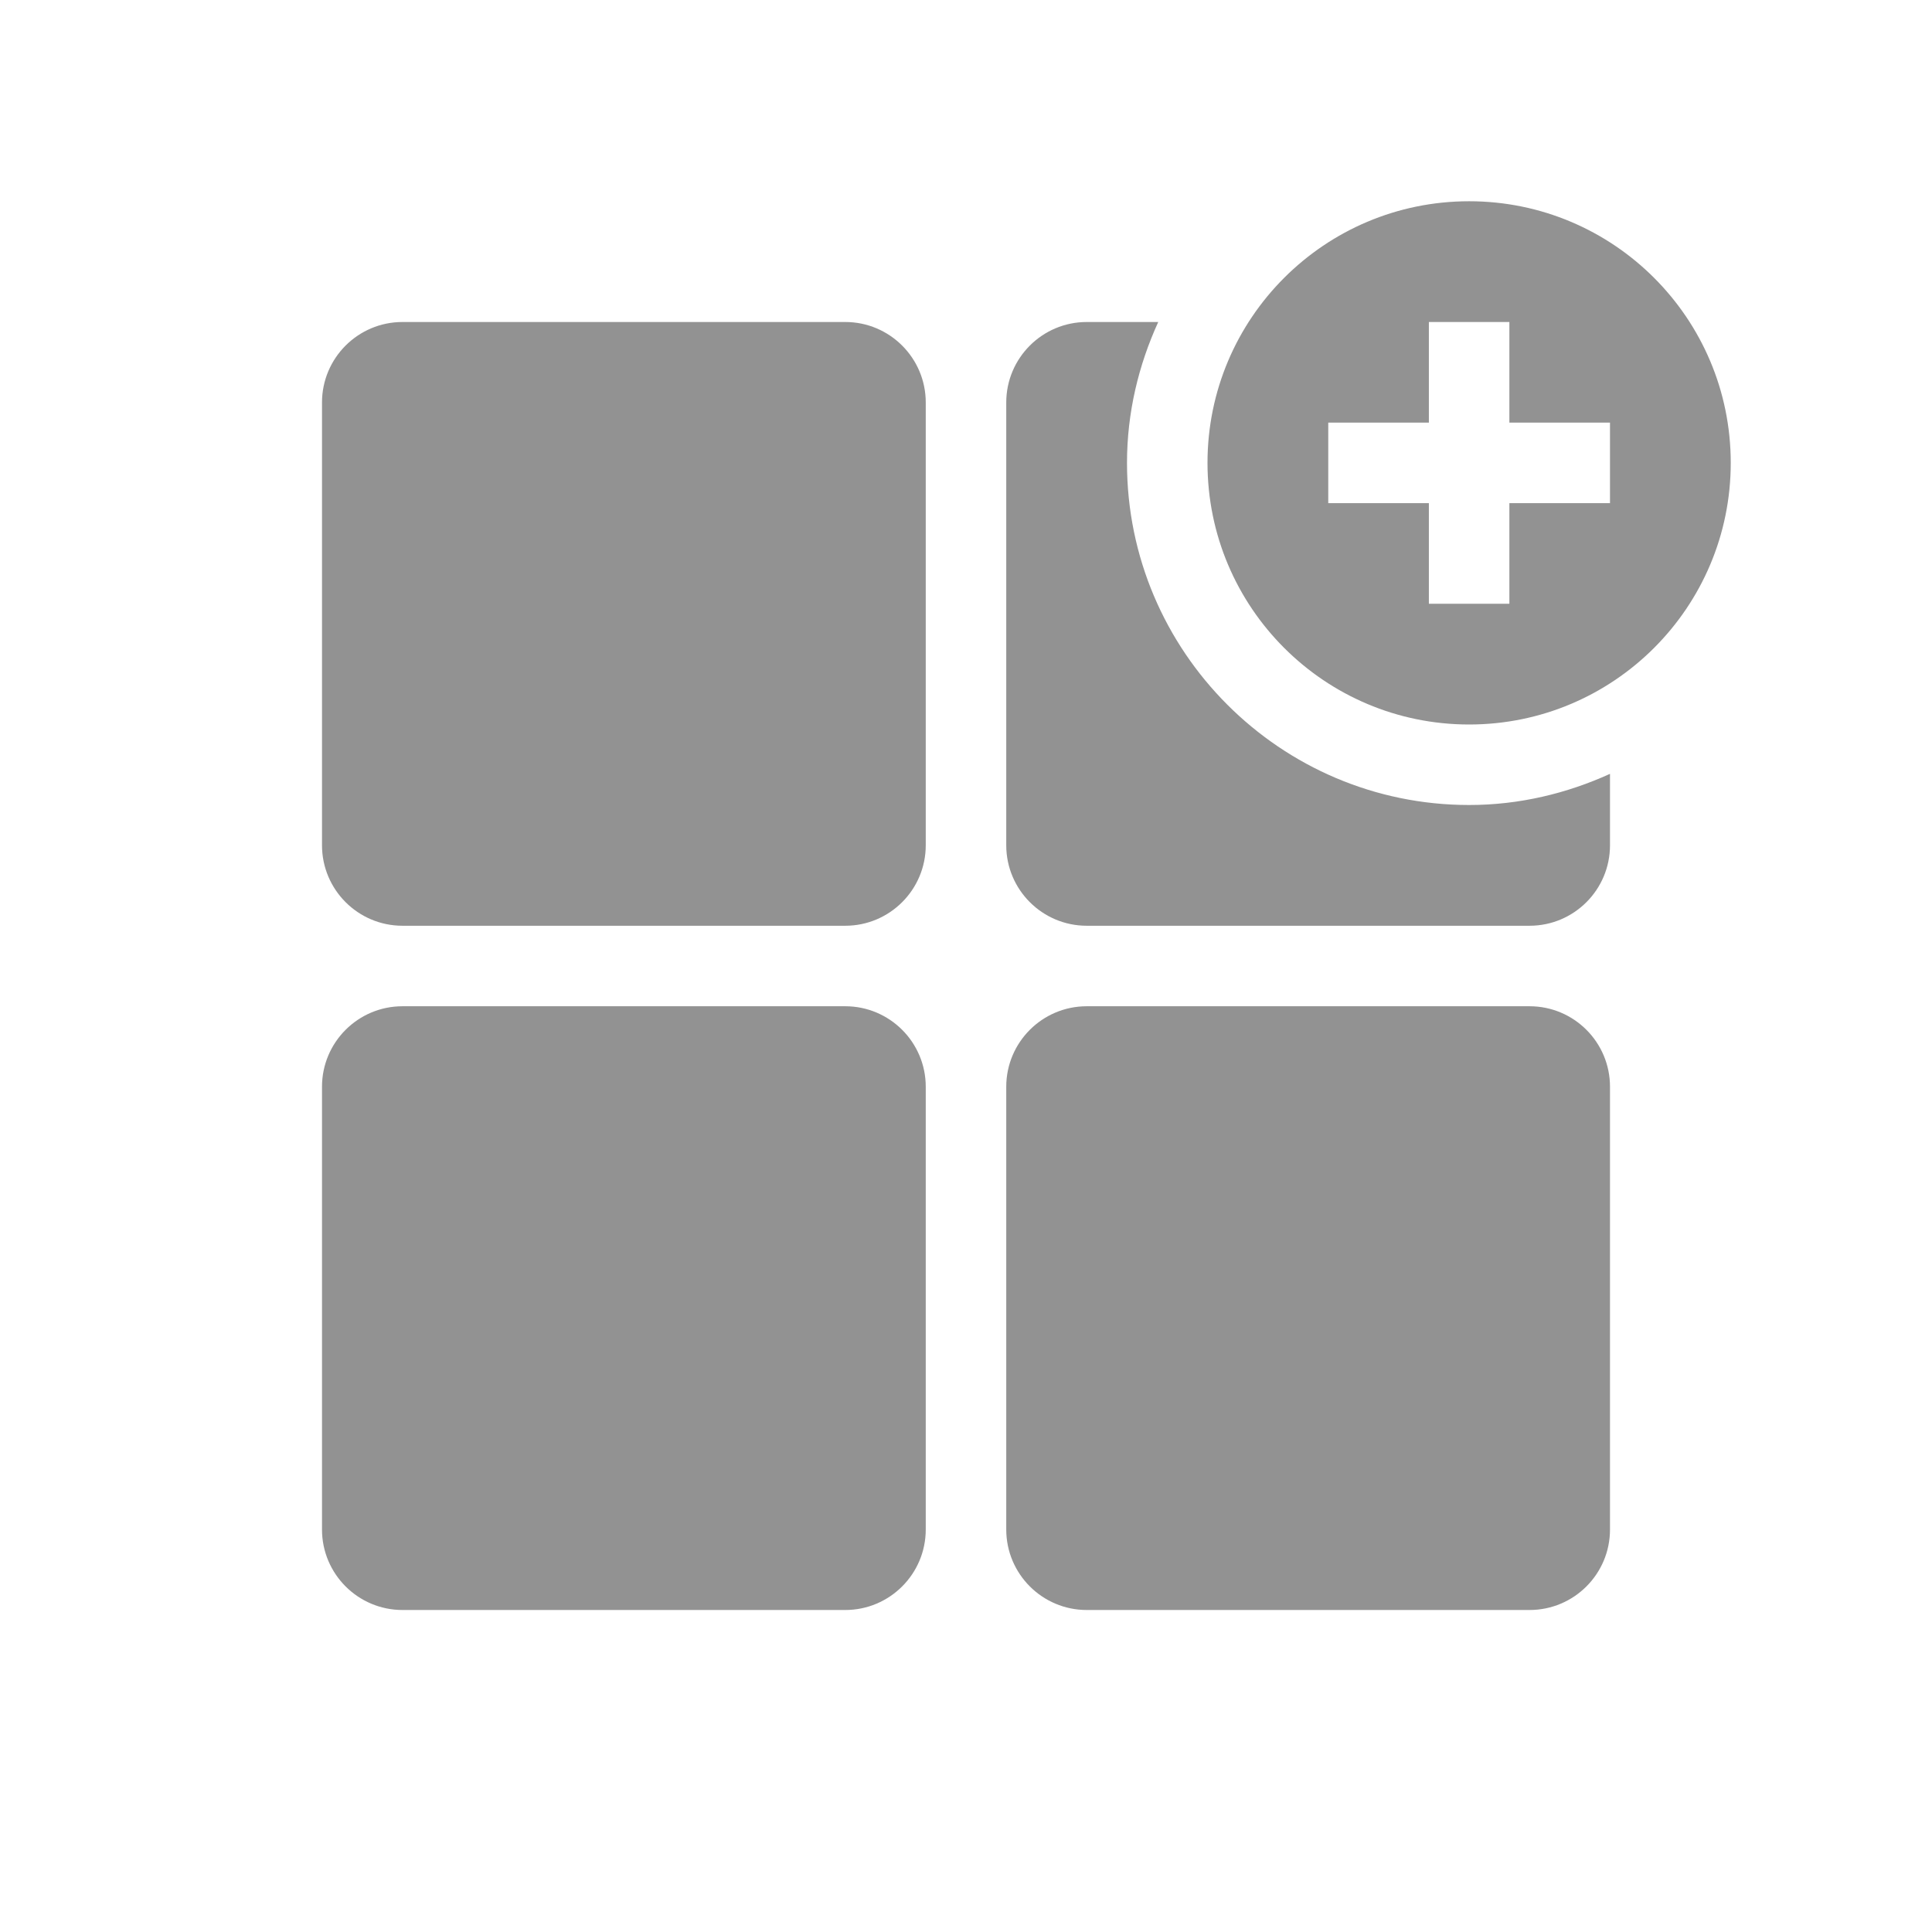
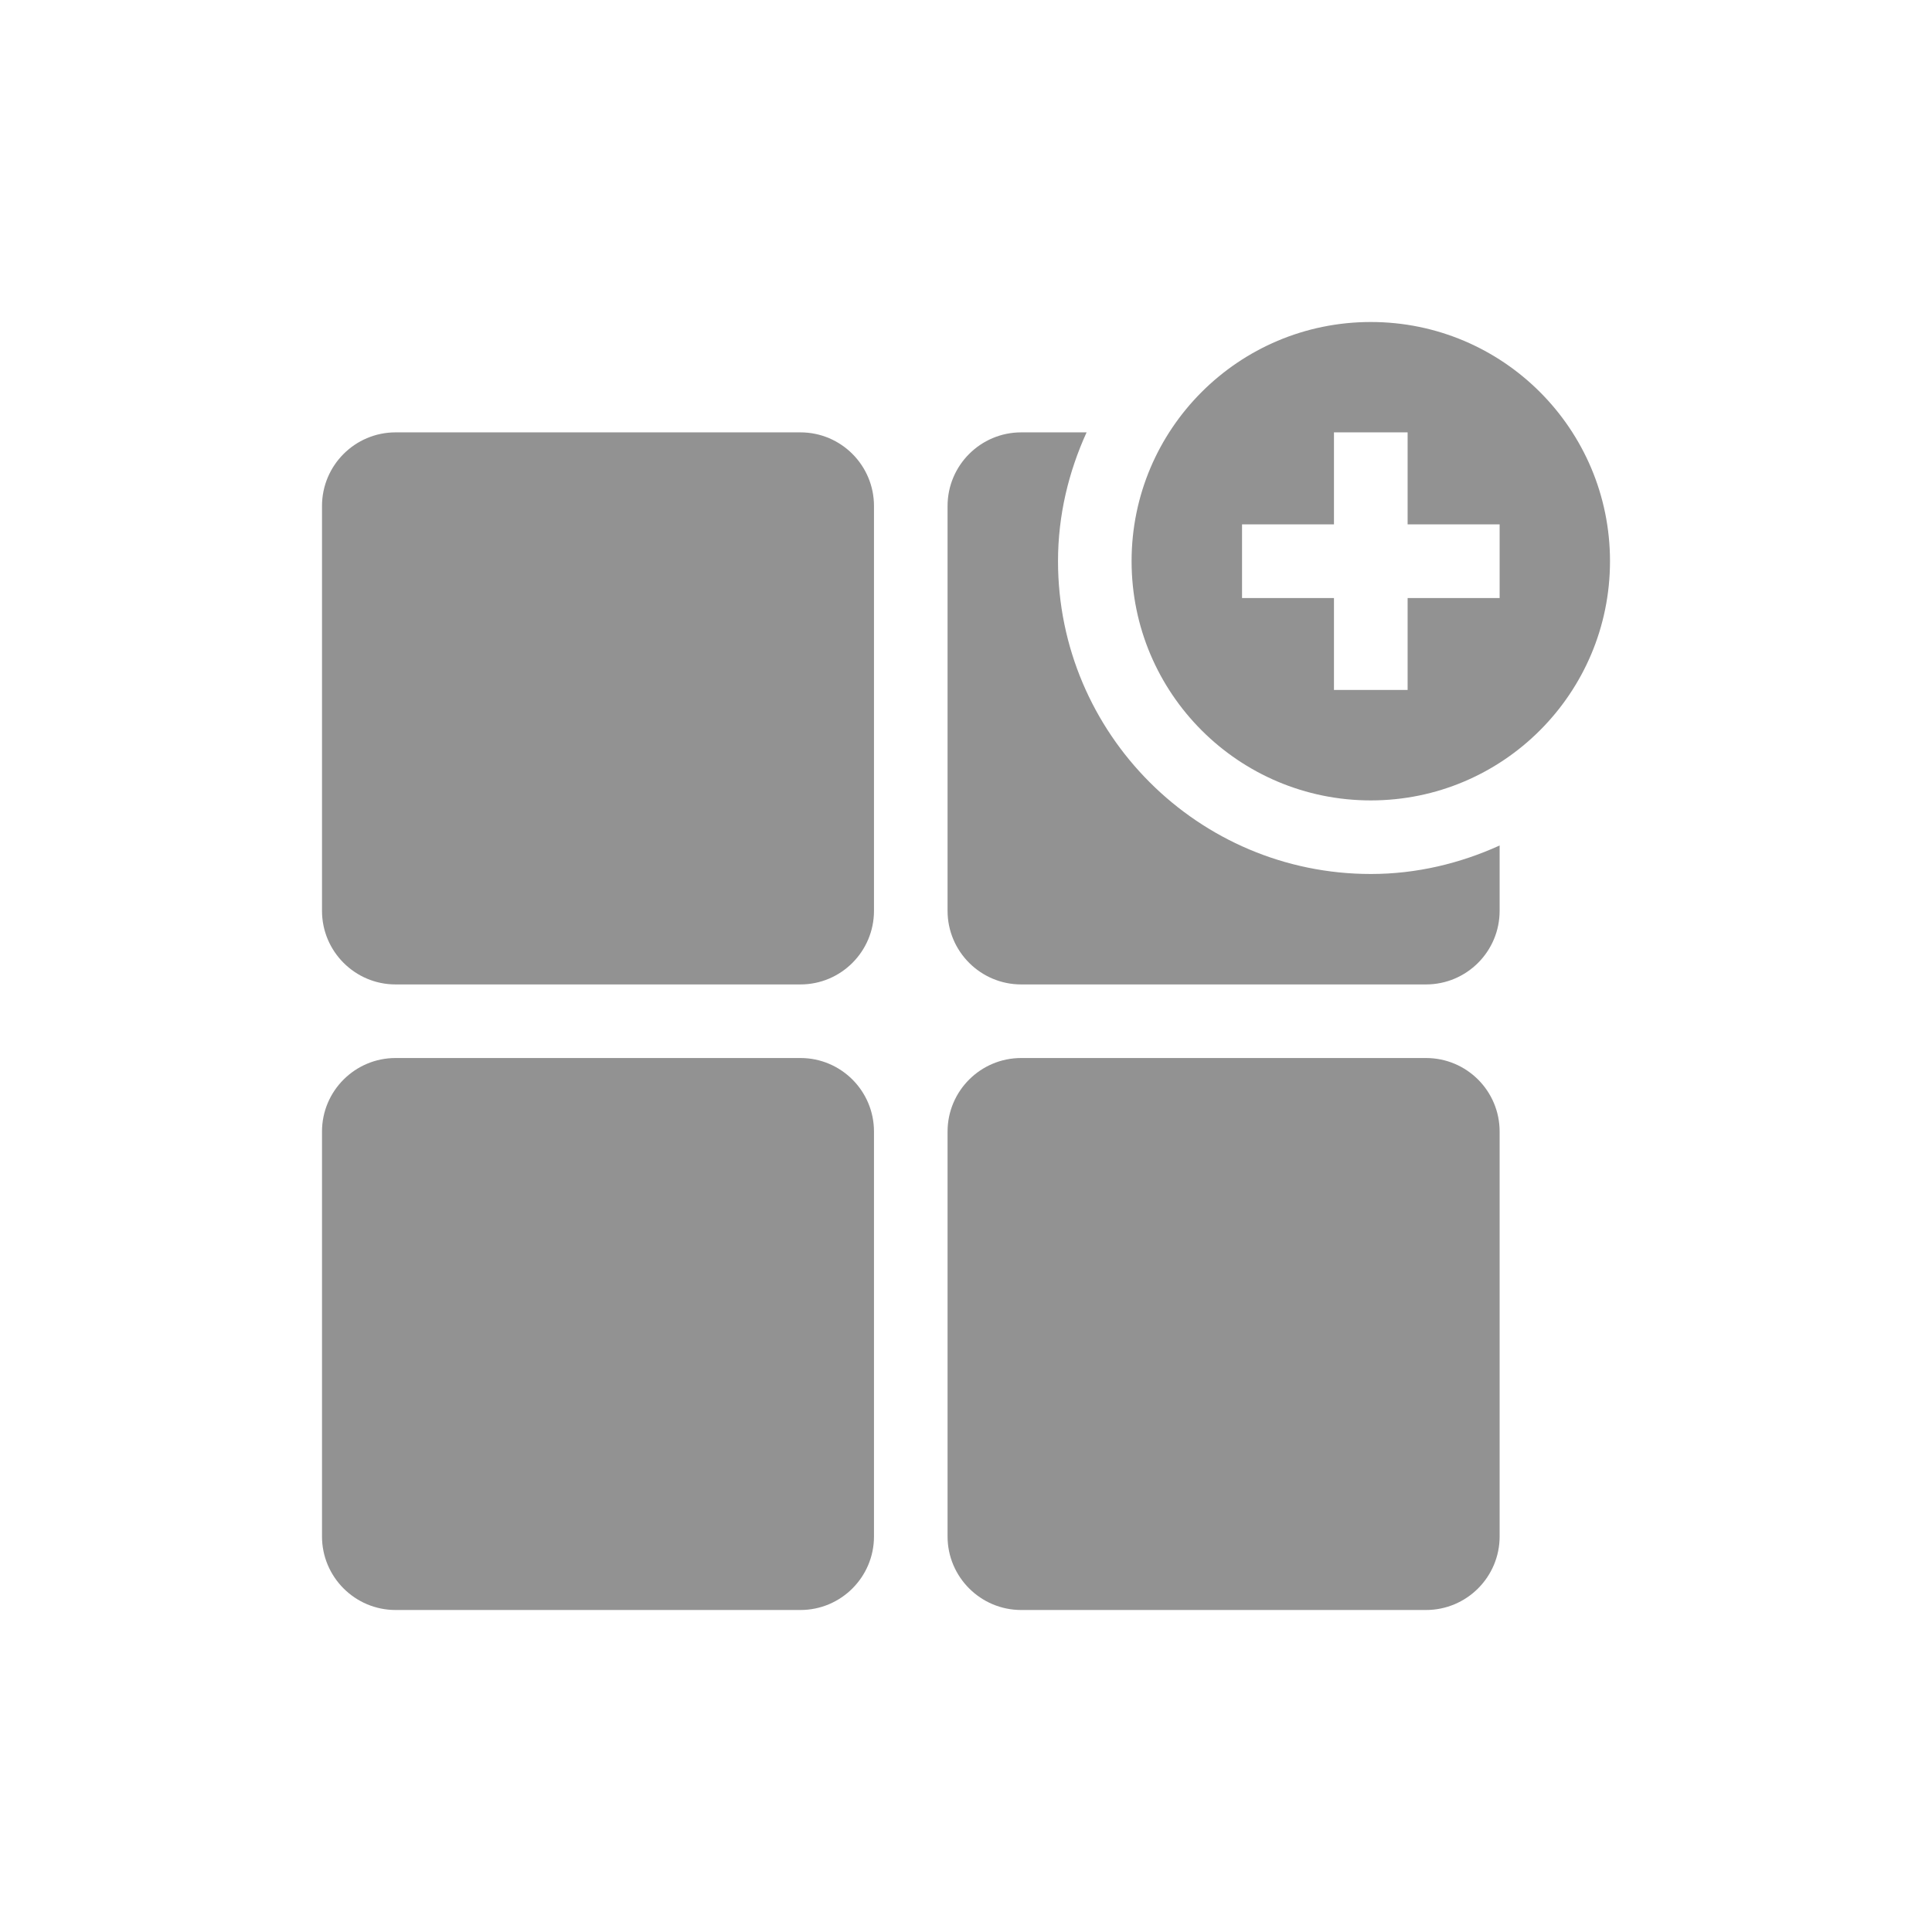
<svg xmlns="http://www.w3.org/2000/svg" xmlns:xlink="http://www.w3.org/1999/xlink" width="24" height="24" viewBox="0 0 24 24">
  <defs>
-     <path id="addtochannel-copy-2-a" d="M10.5,4 C11.052,4 11.5,4.448 11.5,5 L11.5,10.5 C11.5,11.052 11.052,11.5 10.5,11.5 L5,11.5 C4.448,11.5 4,11.052 4,10.5 L4,5 C4,4.448 4.448,4 5,4 L10.5,4 Z M10.5,12.5 C11.052,12.5 11.5,12.948 11.5,13.5 L11.5,19 C11.5,19.552 11.052,20 10.5,20 L5,20 C4.448,20 4,19.552 4,19 L4,13.5 C4,12.948 4.448,12.5 5,12.5 L10.5,12.5 Z M19,12.5 C19.553,12.5 20,12.948 20,13.5 L20,19 C20,19.552 19.553,20 19,20 L13.5,20 C12.948,20 12.5,19.552 12.5,19 L12.5,13.5 C12.5,12.948 12.948,12.5 13.5,12.5 L19,12.5 Z M14,5.75 C14,8.093 15.906,10 18.25,10 C18.875,10 19.465,9.856 20,9.613 L20,10.5 C20,11.052 19.553,11.5 19,11.5 L13.5,11.5 C12.948,11.5 12.5,11.052 12.5,10.5 L12.5,5 C12.5,4.448 12.948,4 13.5,4 L14.388,4 C14.144,4.535 14,5.125 14,5.75 Z M18.25,2.5 C20.045,2.5 21.5,3.955 21.5,5.75 C21.5,7.545 20.045,9 18.25,9 C16.455,9 15,7.545 15,5.75 C15,3.955 16.455,2.5 18.25,2.5 Z M20,6.25 L20,5.25 L18.75,5.25 L18.75,4 L17.75,4 L17.75,5.25 L16.5,5.25 L16.5,6.25 L17.75,6.25 L17.75,7.5 L18.75,7.5 L18.75,6.25 L20,6.25 Z" />
+     <path id="addtochannel-copy-2-a" d="M9.943,5.371 C10.448,5.371 10.857,5.781 10.857,6.286 L10.857,11.314 C10.857,11.819 10.448,12.229 9.943,12.229 L4.914,12.229 C4.41,12.229 4,11.819 4,11.314 L4,6.286 C4,5.781 4.41,5.371 4.914,5.371 L9.943,5.371 Z M9.943,13.143 C10.448,13.143 10.857,13.552 10.857,14.057 L10.857,19.086 C10.857,19.59 10.448,20 9.943,20 L4.914,20 C4.41,20 4,19.59 4,19.086 L4,14.057 C4,13.552 4.41,13.143 4.914,13.143 L9.943,13.143 Z M17.714,13.143 C18.22,13.143 18.629,13.552 18.629,14.057 L18.629,19.086 C18.629,19.59 18.22,20 17.714,20 L12.686,20 C12.181,20 11.771,19.59 11.771,19.086 L11.771,14.057 C11.771,13.552 12.181,13.143 12.686,13.143 L17.714,13.143 Z M13.143,6.971 C13.143,9.114 14.885,10.857 17.029,10.857 C17.6,10.857 18.139,10.725 18.629,10.503 L18.629,11.314 C18.629,11.819 18.22,12.229 17.714,12.229 L12.686,12.229 C12.181,12.229 11.771,11.819 11.771,11.314 L11.771,6.286 C11.771,5.781 12.181,5.371 12.686,5.371 L13.498,5.371 C13.275,5.861 13.143,6.4 13.143,6.971 Z M17.029,4 C18.67,4 20,5.33 20,6.971 C20,8.613 18.67,9.943 17.029,9.943 C15.387,9.943 14.057,8.613 14.057,6.971 C14.057,5.33 15.387,4 17.029,4 Z M18.629,7.429 L18.629,6.514 L17.486,6.514 L17.486,5.371 L16.571,5.371 L16.571,6.514 L15.429,6.514 L15.429,7.429 L16.571,7.429 L16.571,8.571 L17.486,8.571 L17.486,7.429 L18.629,7.429 Z" />
  </defs>
  <g fill="none" fill-rule="evenodd">
    <use fill="#929292" xlink:href="#addtochannel-copy-2-a" />
  </g>
</svg>
